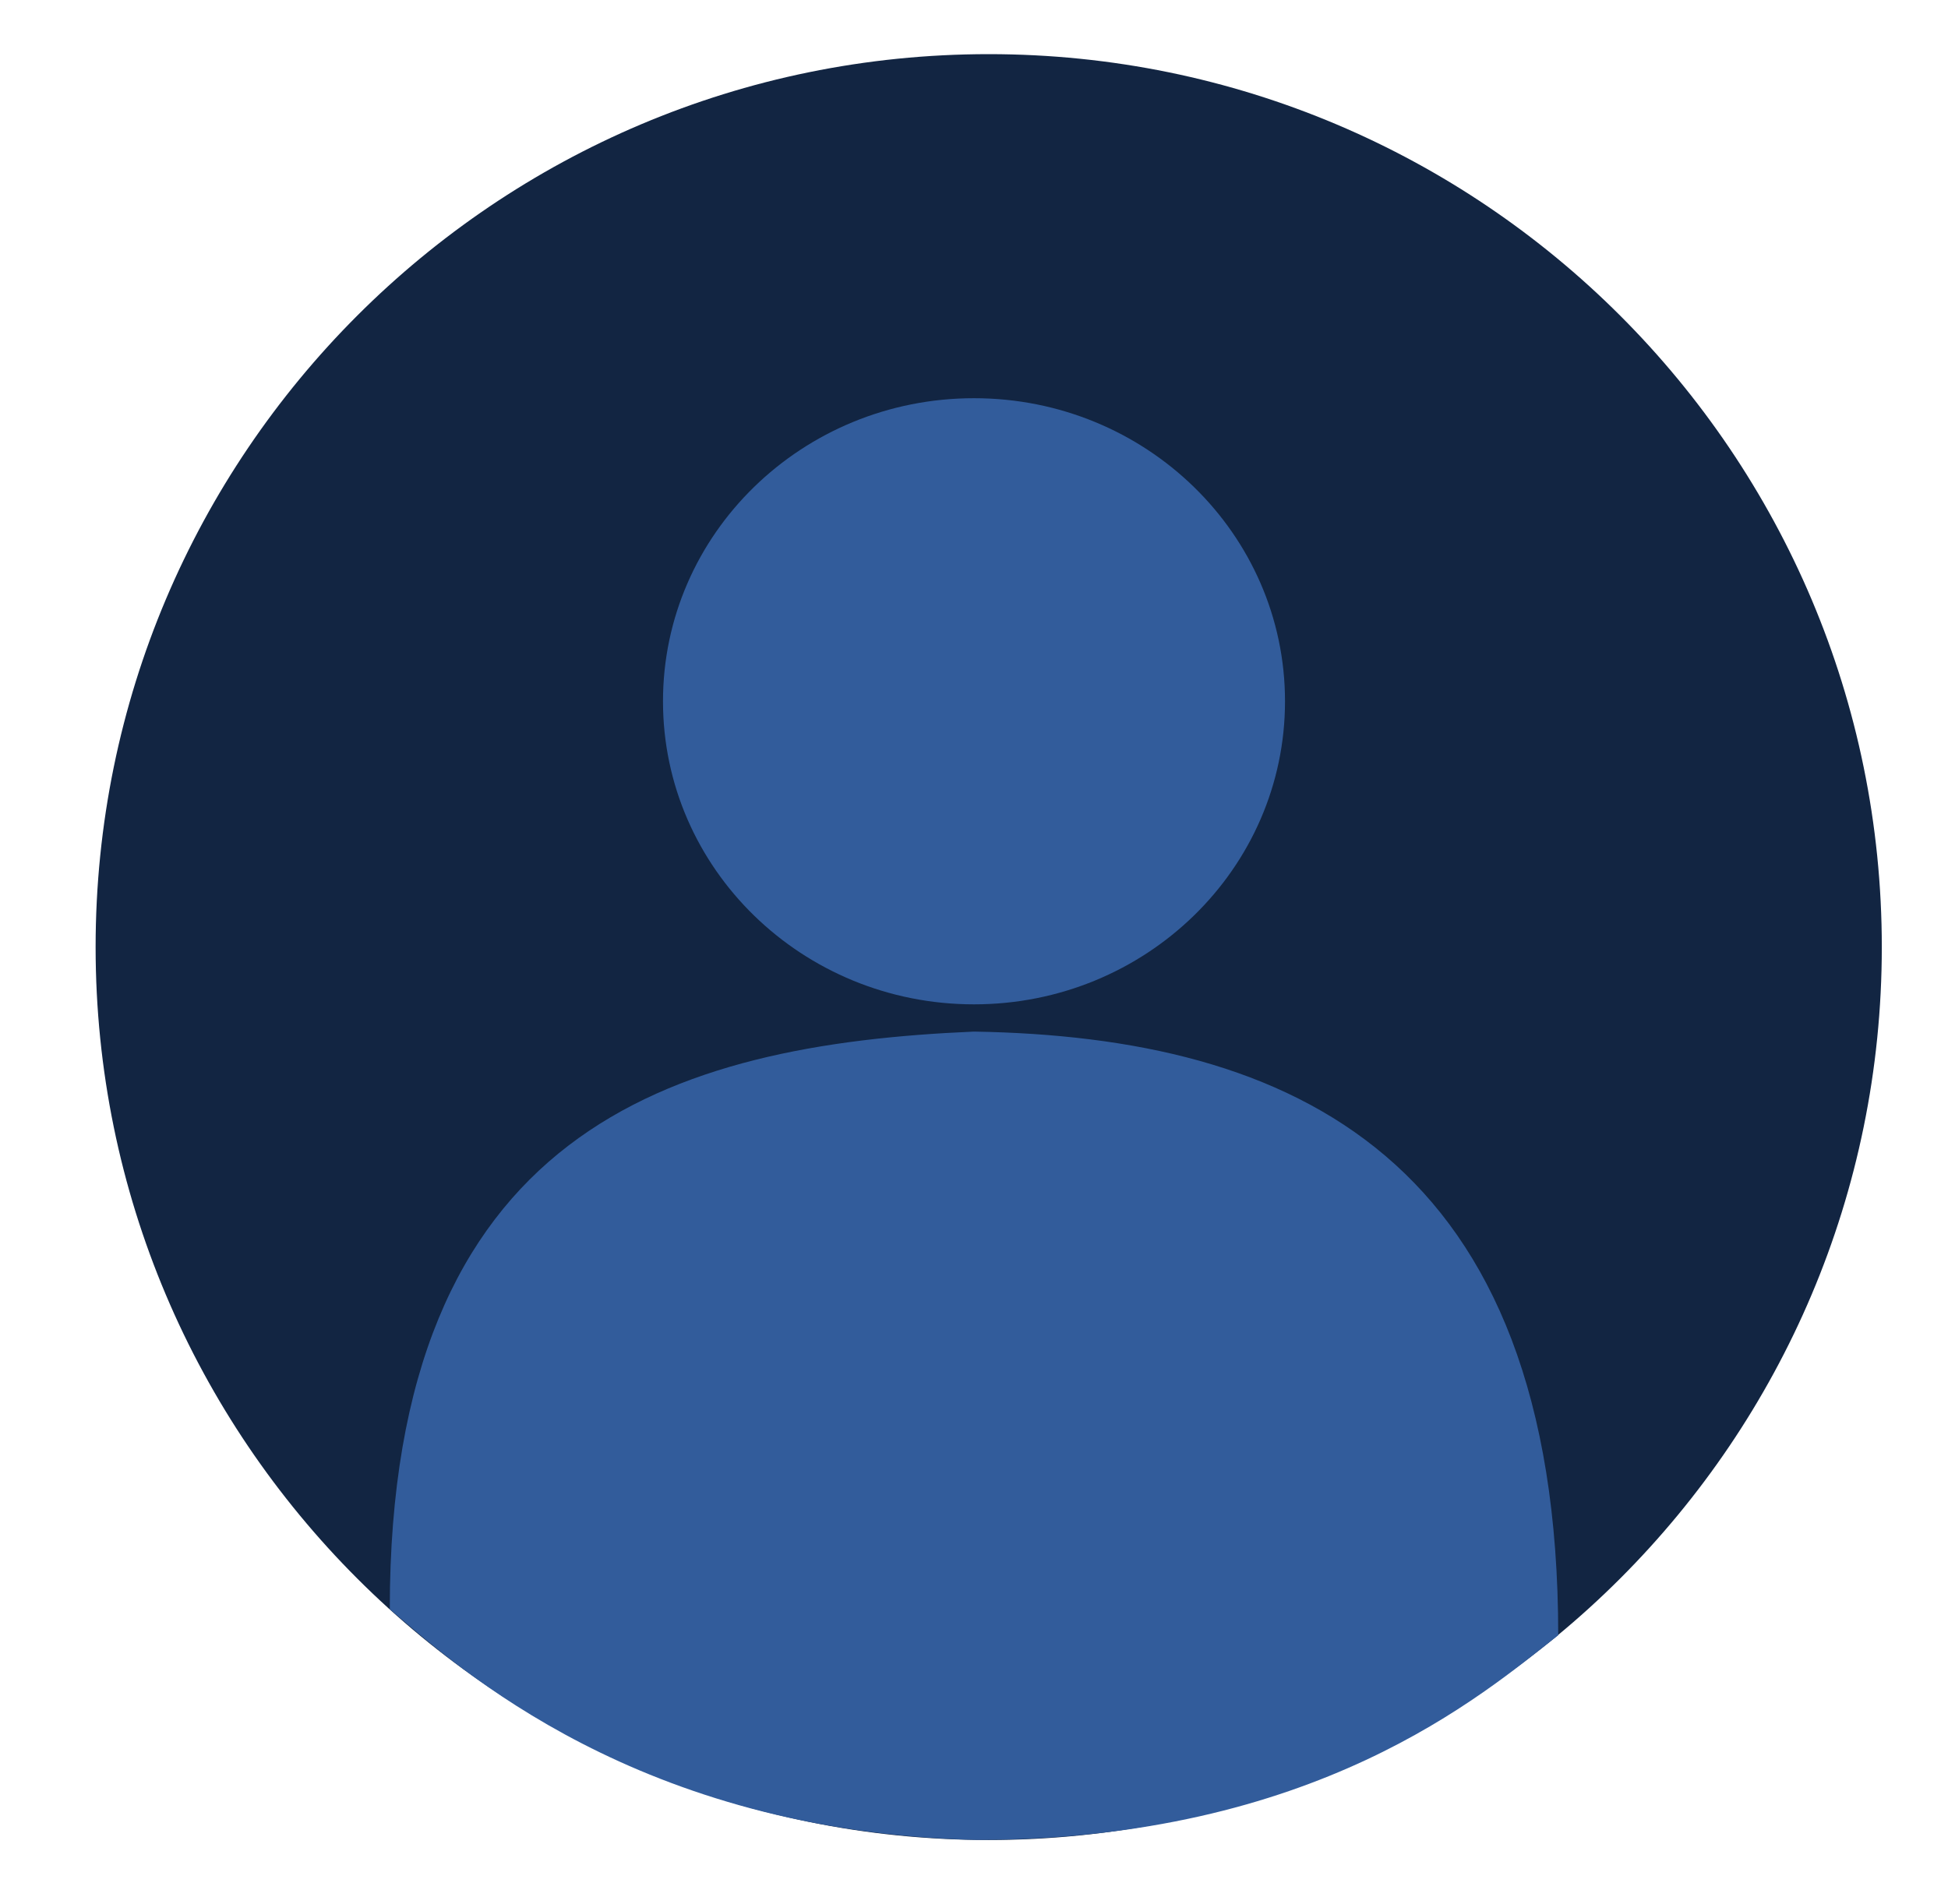
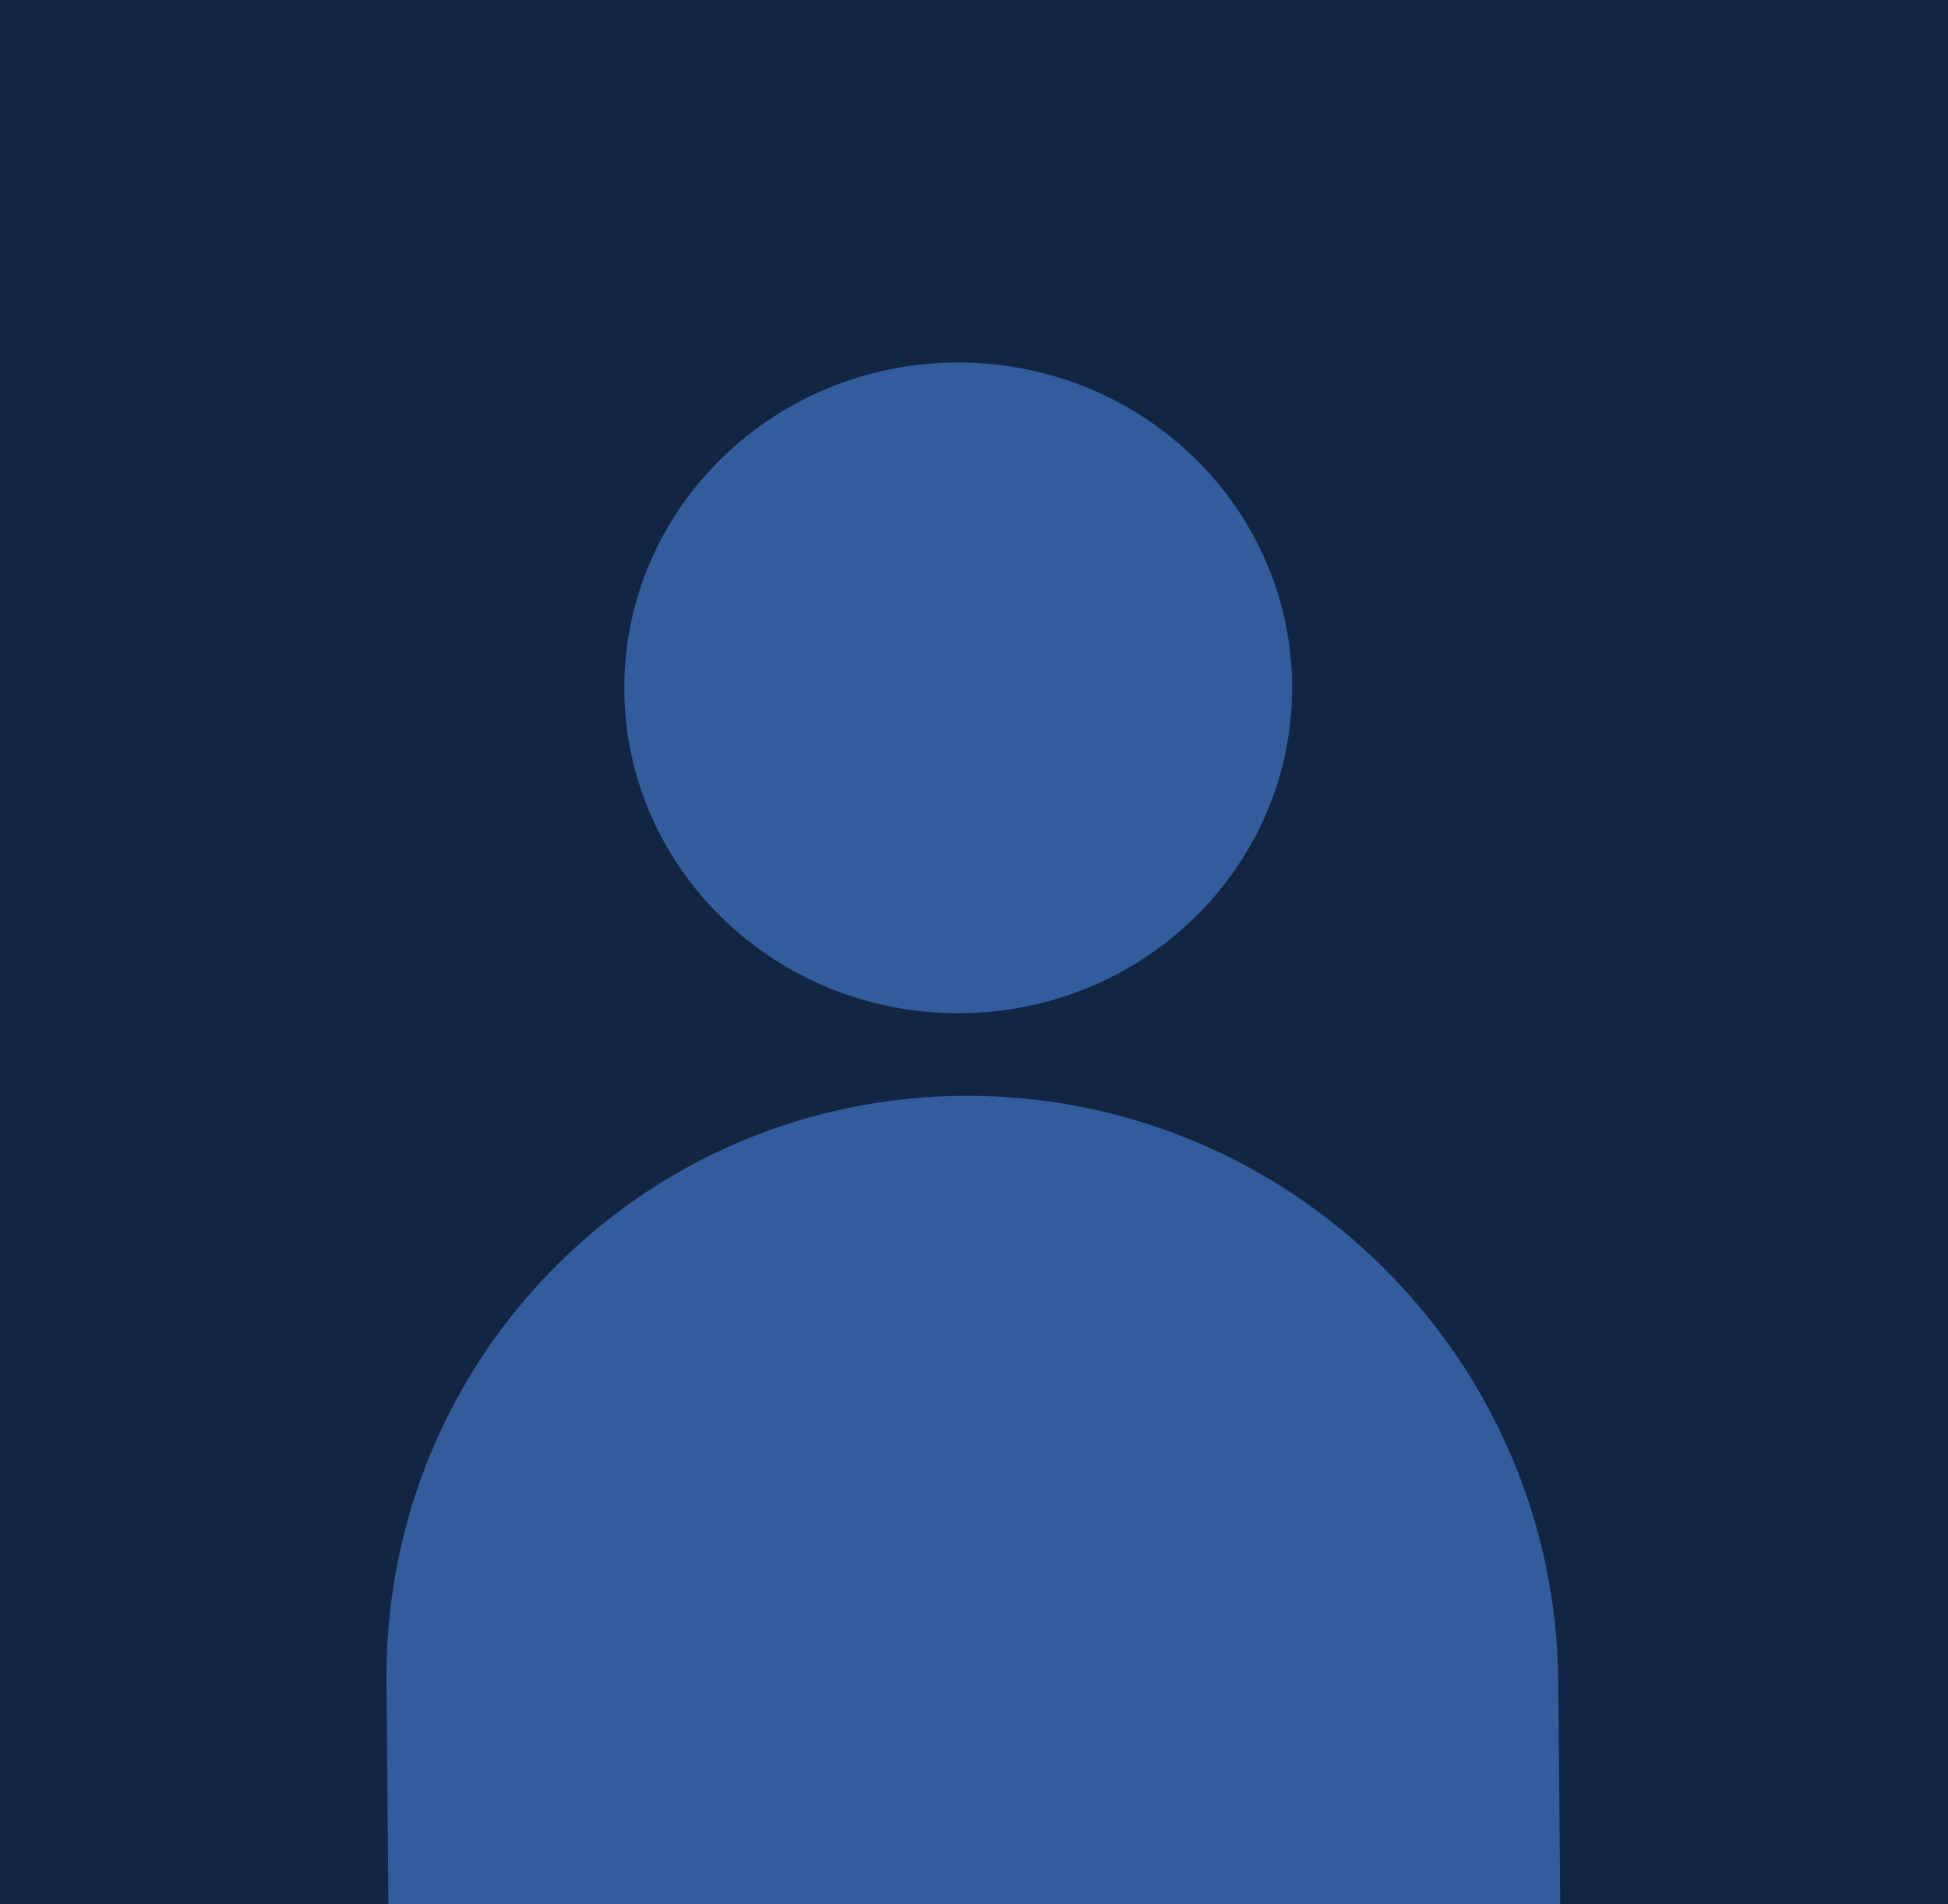
<svg xmlns="http://www.w3.org/2000/svg" width="1334.88pt" height="1304.64pt" viewBox="0 0 1334.88 1304.64">
  <defs />
-   <circle id="shape0" transform="matrix(1 0 0 1 65.52001 37.10882)" r="612" cx="612" cy="612" fill="#122542" fill-rule="evenodd" stroke="#000000" stroke-opacity="0" stroke-width="0" stroke-linecap="square" stroke-linejoin="bevel" />
-   <path id="shape01" transform="matrix(1 0 0 1 267.1 707.04)" fill="#325c9b" fill-rule="evenodd" stroke="#000000" stroke-opacity="0" stroke-width="0" stroke-linecap="square" stroke-linejoin="bevel" d="M800.68 413.749C800.68 85.444 618.08 3.605 400.34 0C192.903 8.884 5.68434e-14 67.605 0 395.91C47.588 436.481 170.152 548.174 401.622 554.023C634.291 554.023 748.321 454.844 800.68 413.749Z" />
-   <ellipse id="shape02" transform="matrix(0.9999999 0 0 0.9999999 454.32 272.924)" rx="213.12" ry="207.72" cx="213.12" cy="207.72" fill="#325c9b" fill-rule="evenodd" stroke="#000000" stroke-opacity="0" stroke-width="0" stroke-linecap="square" stroke-linejoin="bevel" />
+   <rect id="shape0" transform="translate(-39.10018, -52.13357)" fill="#122542" fill-rule="evenodd" stroke="#8d8d8d" stroke-width="8.64" stroke-linecap="square" stroke-linejoin="bevel" width="1436.932" height="1389.685" />
+   <ellipse id="shape02" transform="matrix(1.073612 0 0 1.073612 427.8099 248.4436)" rx="213.12" ry="207.72" cx="213.12" cy="207.72" fill="#325c9b" fill-rule="evenodd" stroke="#000000" stroke-opacity="0" stroke-width="0" stroke-linecap="square" stroke-linejoin="bevel" />
+   <rect id="shape1" transform="matrix(1 0 0.008546711 1 261.4124 751.0588)" fill="#325c9b" fill-rule="evenodd" stroke="#000000" stroke-opacity="0" stroke-width="0" stroke-linecap="square" stroke-linejoin="bevel" width="803.005" height="1058.954" rx="401.502" ry="401.502" />
</svg>
